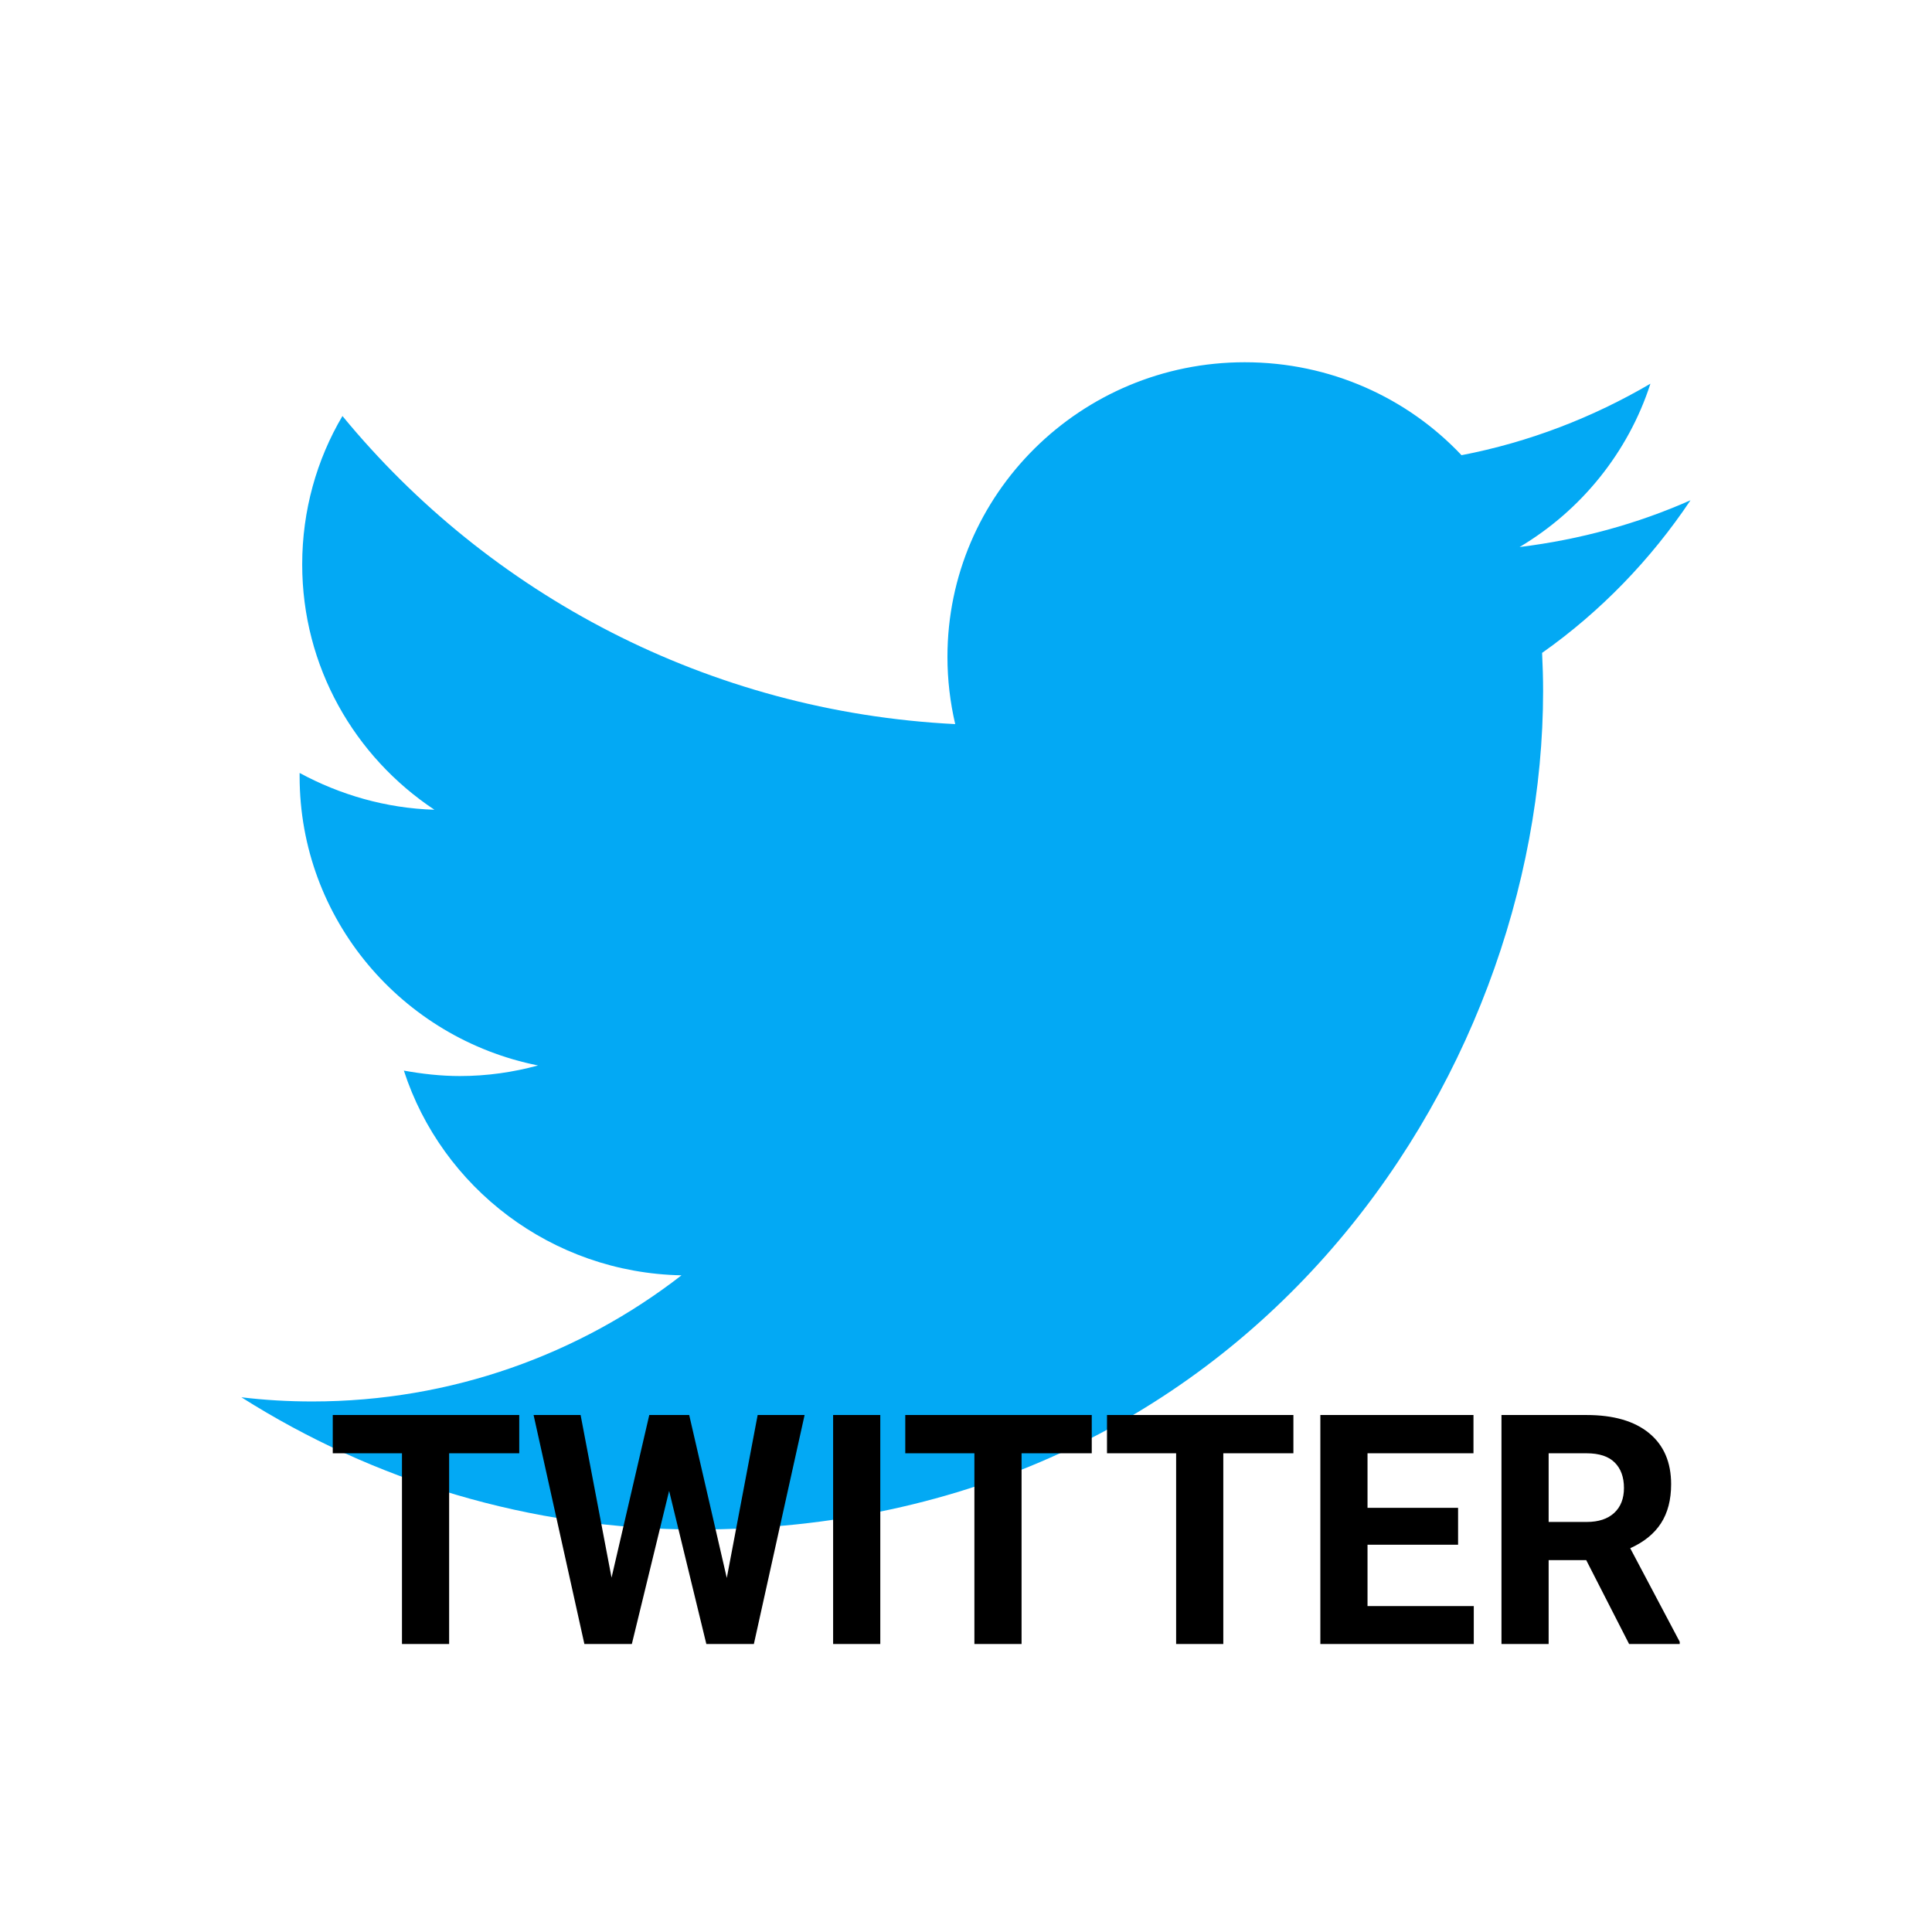
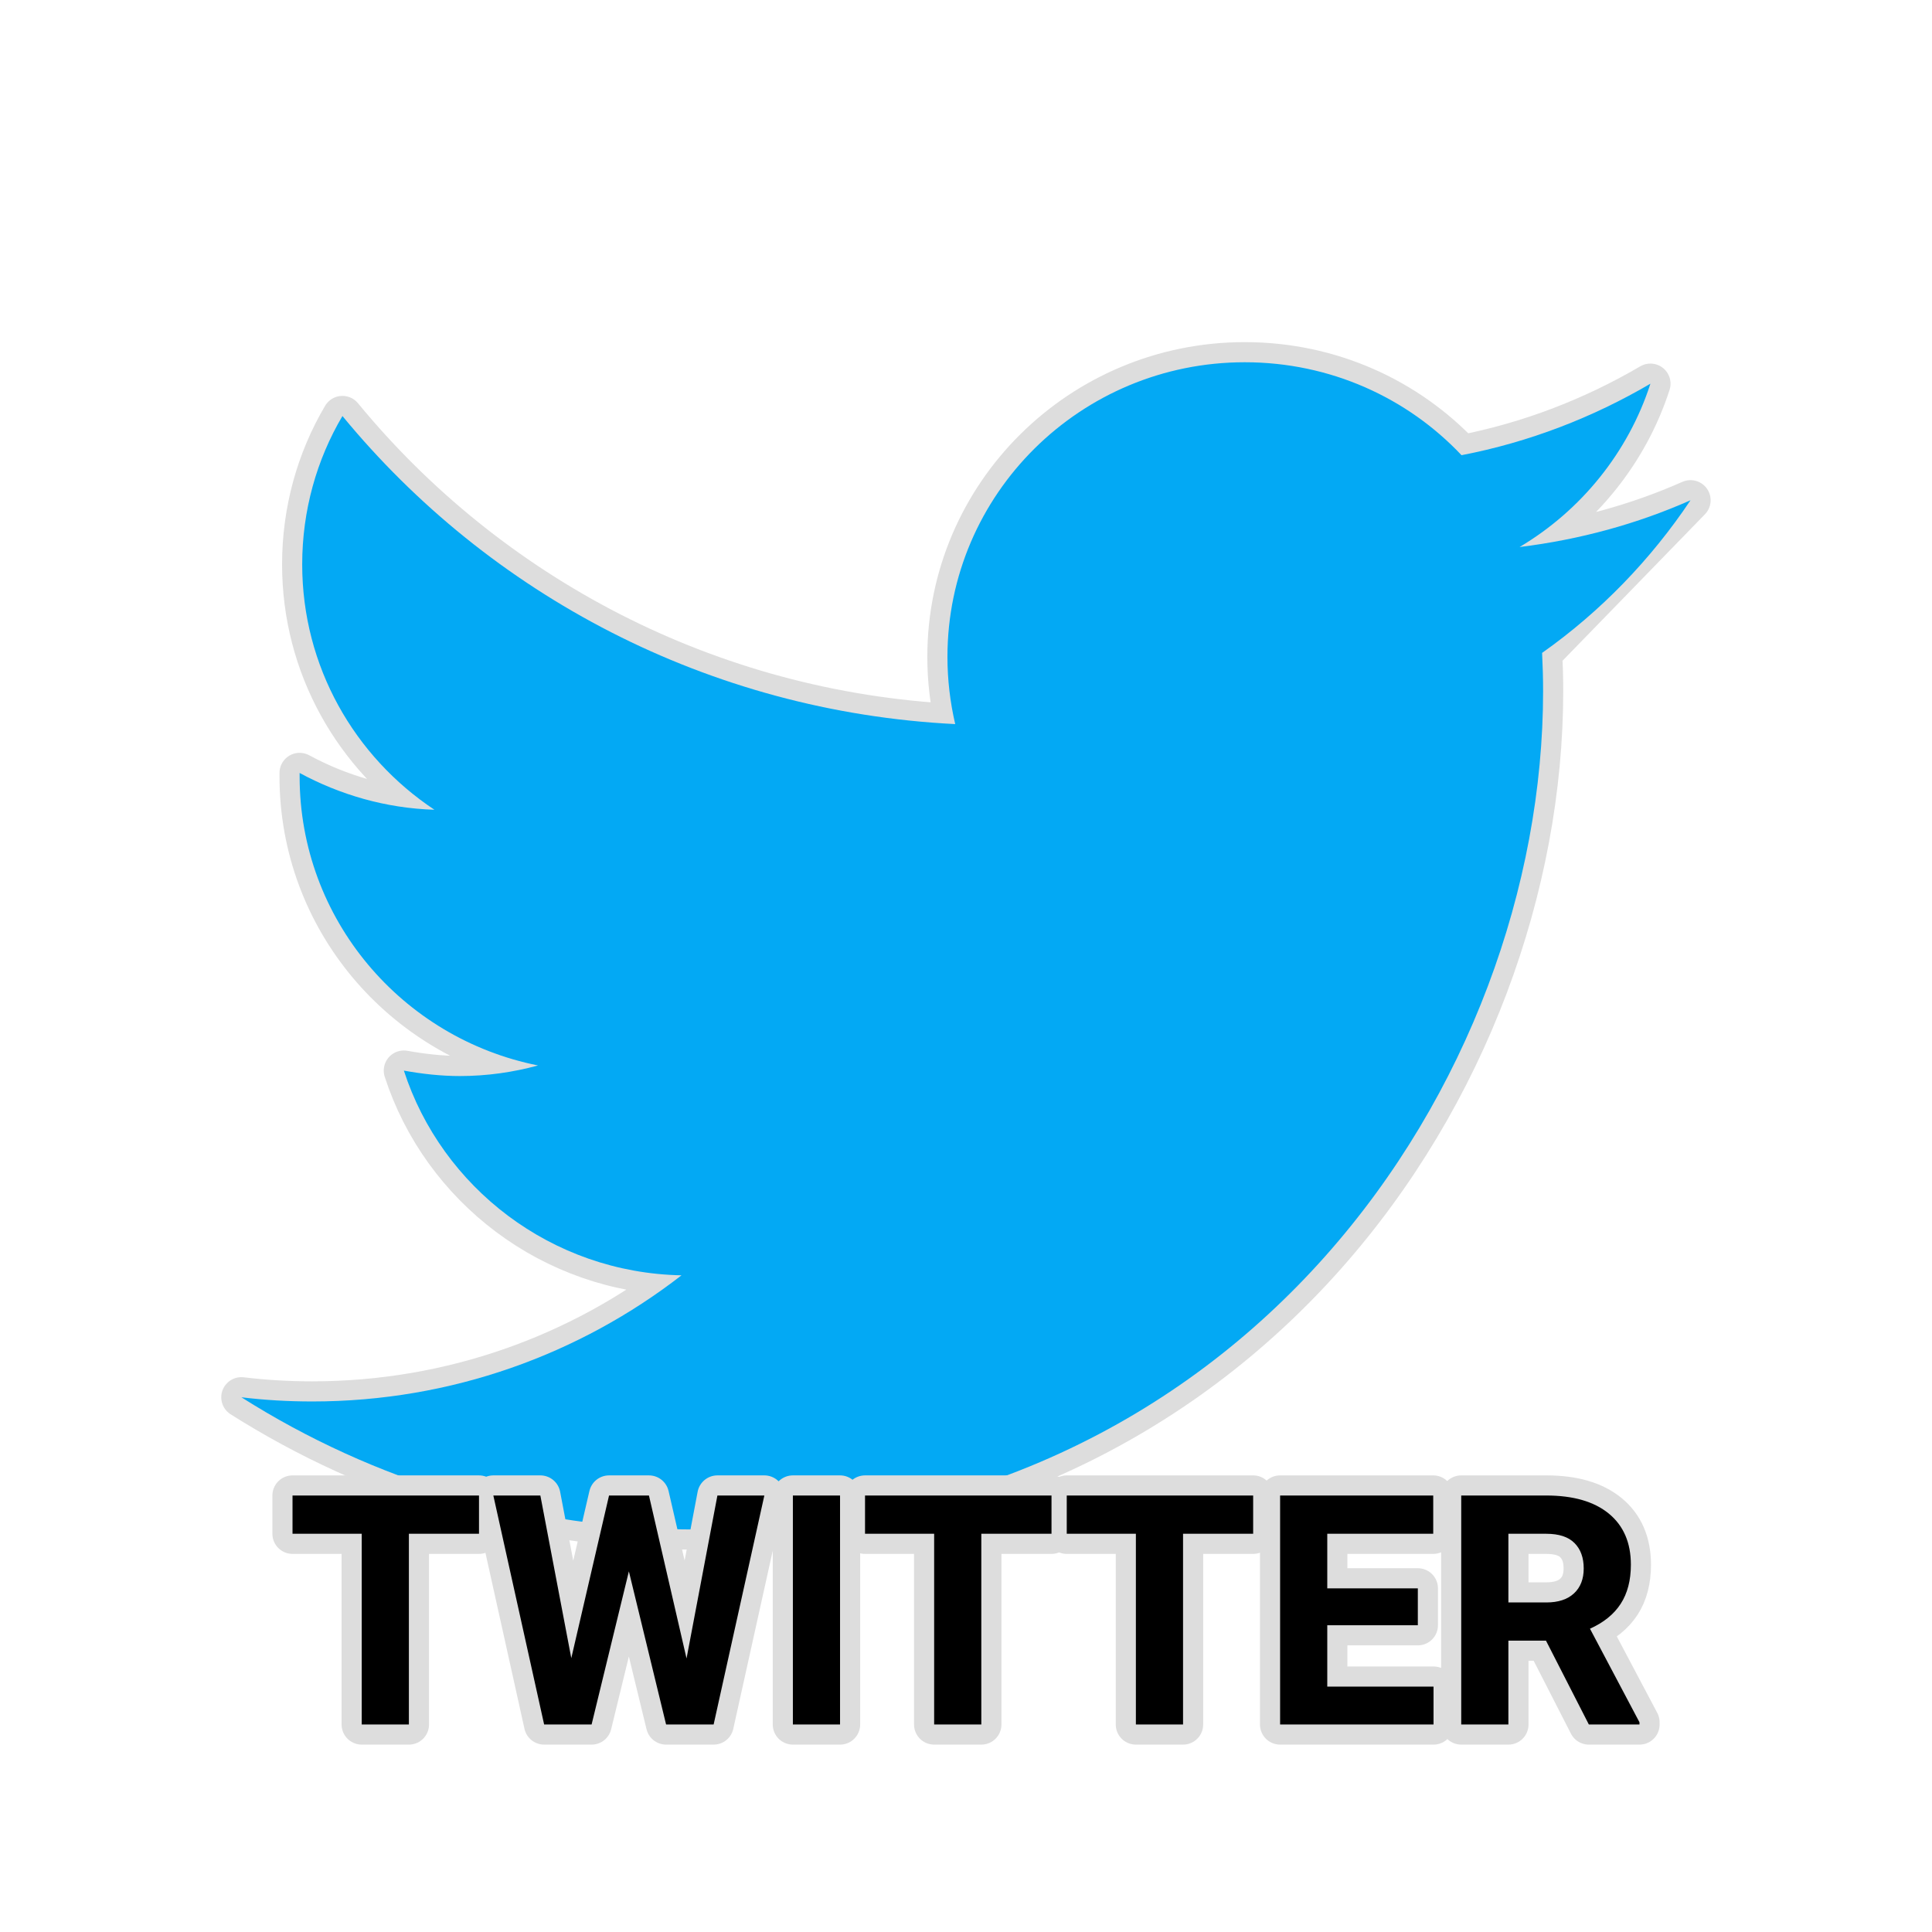
<svg xmlns="http://www.w3.org/2000/svg" viewBox="0,0,256,256" width="240px" height="240px" fill-rule="nonzero">
-   <g fill-opacity="0" fill="#dddddd" fill-rule="nonzero" stroke="none" stroke-width="1" stroke-linecap="butt" stroke-linejoin="miter" stroke-miterlimit="10" stroke-dasharray="" stroke-dashoffset="0" font-family="none" font-weight="none" font-size="none" text-anchor="none" style="mix-blend-mode: normal">
-     <path d="M0,256v-256h256v256z" id="bgRectangle" />
+   <g fill="#dddddd" fill-rule="nonzero" stroke="#dddddd" stroke-width="1" stroke-linecap="butt" stroke-linejoin="round" stroke-miterlimit="10" stroke-dasharray="" stroke-dashoffset="0" font-family="none" font-weight="none" font-size="none" text-anchor="none" style="mix-blend-mode: normal">
+     <path transform="scale(5.33333,5.33333)" d="M38.313,16.221c0.015,0.312 0.025,0.628 0.025,0.945c0,9.678 -7.432,20.834 -21.017,20.834c-4.169,0 -8.053,-1.214 -11.324,-3.285c0.578,0.07 1.163,0.104 1.761,0.104c3.462,0 6.646,-1.174 9.174,-3.134c-3.231,-0.063 -5.958,-2.184 -6.898,-5.086c0.45,0.081 0.915,0.135 1.392,0.135c0.672,0 1.324,-0.094 1.941,-0.263c-3.376,-0.673 -5.923,-3.63 -5.923,-7.181c0,-0.031 0,-0.064 0,-0.086c0.998,0.54 2.138,0.877 3.349,0.914c-1.984,-1.318 -3.285,-3.555 -3.285,-6.096c0,-1.337 0.36,-2.604 1,-3.686c3.642,4.428 9.086,7.346 15.224,7.654c-0.126,-0.541 -0.193,-1.098 -0.193,-1.67c0,-4.042 3.307,-7.32 7.387,-7.32c2.124,0 4.041,0.884 5.385,2.309c1.683,-0.324 3.265,-0.939 4.693,-1.776c-0.551,1.707 -1.725,3.152 -3.251,4.058c1.501,-0.185 2.924,-0.576 4.247,-1.162z" id="strokeMainSVG" />
  </g>
  <g fill="#03a9f4" fill-rule="nonzero" stroke="none" stroke-width="1" stroke-linecap="butt" stroke-linejoin="miter" stroke-miterlimit="10" stroke-dasharray="" stroke-dashoffset="0" font-family="none" font-weight="none" font-size="none" text-anchor="none" style="mix-blend-mode: normal">
    <g transform="scale(5.33333,5.33333)">
      <path d="M42,12.429c-1.323,0.586 -2.746,0.977 -4.247,1.162c1.526,-0.906 2.7,-2.351 3.251,-4.058c-1.428,0.837 -3.01,1.452 -4.693,1.776c-1.344,-1.425 -3.261,-2.309 -5.385,-2.309c-4.08,0 -7.387,3.278 -7.387,7.32c0,0.572 0.067,1.129 0.193,1.67c-6.138,-0.308 -11.582,-3.226 -15.224,-7.654c-0.64,1.082 -1,2.349 -1,3.686c0,2.541 1.301,4.778 3.285,6.096c-1.211,-0.037 -2.351,-0.374 -3.349,-0.914c0,0.022 0,0.055 0,0.086c0,3.551 2.547,6.508 5.923,7.181c-0.617,0.169 -1.269,0.263 -1.941,0.263c-0.477,0 -0.942,-0.054 -1.392,-0.135c0.94,2.902 3.667,5.023 6.898,5.086c-2.528,1.96 -5.712,3.134 -9.174,3.134c-0.598,0 -1.183,-0.034 -1.761,-0.104c3.271,2.071 7.155,3.285 11.324,3.285c13.585,0 21.017,-11.156 21.017,-20.834c0,-0.317 -0.01,-0.633 -0.025,-0.945c1.45,-1.024 2.7,-2.316 3.687,-3.792" />
    </g>
  </g>
-   <g fill="#000000" fill-rule="nonzero" stroke="none" stroke-width="1" stroke-linecap="butt" stroke-linejoin="miter" stroke-miterlimit="10" stroke-dasharray="" stroke-dashoffset="0" font-family="none" font-weight="none" font-size="none" text-anchor="none" style="mix-blend-mode: normal">
-     <g>
-       <path d="M68.803,187.497v5.07h-9.29v25.27h-6.25v-25.27h-9.17v-5.07zM91.323,187.497l4.98,21.59l4.09,-21.59h6.22l-6.72,30.34h-6.3l-4.93,-20.29l-4.94,20.29h-6.29l-6.73,-30.34h6.23l4.1,21.55l5,-21.55zM116.643,187.497v30.34h-6.25v-30.34zM144.663,187.497v5.07h-9.3v25.27h-6.25v-25.27h-9.16v-5.07zM171.383,187.497v5.07h-9.29v25.27h-6.25v-25.27h-9.16v-5.07zM193.203,199.797v4.89h-12v8.13h14.08v5.02h-20.33v-30.34h20.29v5.07h-14.04v7.23zM215.863,217.837l-5.68,-11.11h-4.98v11.11h-6.25v-30.34h11.27c3.58,0 6.343,0.8 8.29,2.4c1.947,1.6 2.92,3.857 2.92,6.77v0c0,2.067 -0.45,3.793 -1.35,5.18c-0.893,1.38 -2.25,2.48 -4.07,3.3v0l6.56,12.4v0.29zM205.203,192.567v9.1h5.04c1.567,0 2.783,-0.4 3.65,-1.2c0.86,-0.8 1.29,-1.9 1.29,-3.3v0c0,-1.433 -0.407,-2.557 -1.22,-3.37c-0.813,-0.82 -2.06,-1.23 -3.74,-1.23v0z" />
+   <g fill="none" fill-rule="nonzero" stroke="none" stroke-width="none" stroke-linecap="butt" stroke-linejoin="none" stroke-miterlimit="10" stroke-dasharray="" stroke-dashoffset="0" font-family="none" font-weight="none" font-size="none" text-anchor="none" style="mix-blend-mode: normal">
+     <path d="M63.47,198.163v5.07h-9.29v25.27h-6.25v-25.27h-9.17v-5.07zM85.99,198.163l4.98,21.59l4.09,-21.59h6.22l-6.72,30.34h-6.3l-4.93,-20.29l-4.94,20.29h-6.29l-6.73,-30.34h6.23l4.1,21.55l5,-21.55zM111.31,198.163v30.34h-6.25v-30.34zM139.33,198.163v5.07h-9.3v25.27h-6.25v-25.27h-9.16v-5.07zM166.05,198.163v5.07h-9.29v25.27h-6.25v-25.27h-9.16v-5.07zM187.87,210.463v4.89h-12v8.13h14.08v5.02h-20.33v-30.34h20.29v5.07h-14.04v7.23zM210.53,228.503l-5.68,-11.11h-4.98v11.11h-6.25v-30.34h11.27c3.58,0 6.343,0.8 8.29,2.4c1.947,1.6 2.92,3.857 2.92,6.77c0,2.067 -0.45,3.793 -1.35,5.18c-0.893,1.38 -2.25,2.48 -4.07,3.3l6.56,12.4v0.29zM199.87,203.233v9.1h5.04c1.567,0 2.783,-0.4 3.65,-1.2c0.86,-0.8 1.29,-1.9 1.29,-3.3c0,-1.433 -0.407,-2.557 -1.22,-3.37c-0.813,-0.82 -2.06,-1.23 -3.74,-1.23z" id="strokeMainSVG" fill="#dddddd" stroke="#dddddd" stroke-width="5.333" stroke-linejoin="round" />
+     <g fill="#000000" stroke="none" stroke-width="1" stroke-linejoin="miter">
+       <path d="M63.47,198.163v5.07h-9.29v25.27h-6.25v-25.27h-9.17v-5.07zM85.99,198.163l4.98,21.59l4.09,-21.59h6.22l-6.72,30.34h-6.3l-4.93,-20.29l-4.94,20.29h-6.29l-6.73,-30.34h6.23l4.1,21.55l5,-21.55zM111.31,198.163v30.34h-6.25v-30.34zM139.33,198.163v5.07h-9.3v25.27h-6.25v-25.27h-9.16v-5.07zM166.05,198.163v5.07h-9.29v25.27h-6.25v-25.27h-9.16v-5.07zM187.87,210.463v4.89h-12v8.13h14.08v5.02h-20.33v-30.34h20.29v5.07h-14.04v7.23zM210.53,228.503l-5.68,-11.11h-4.98v11.11h-6.25v-30.34h11.27c3.58,0 6.343,0.8 8.29,2.4c1.947,1.6 2.92,3.857 2.92,6.77v0c0,2.067 -0.45,3.793 -1.35,5.18c-0.893,1.38 -2.25,2.48 -4.07,3.3v0l6.56,12.4v0.29zM199.87,203.233v9.1h5.04c1.567,0 2.783,-0.4 3.65,-1.2c0.86,-0.8 1.29,-1.9 1.29,-3.3v0c0,-1.433 -0.407,-2.557 -1.22,-3.37c-0.813,-0.82 -2.06,-1.23 -3.74,-1.23v0z" />
    </g>
  </g>
</svg>
